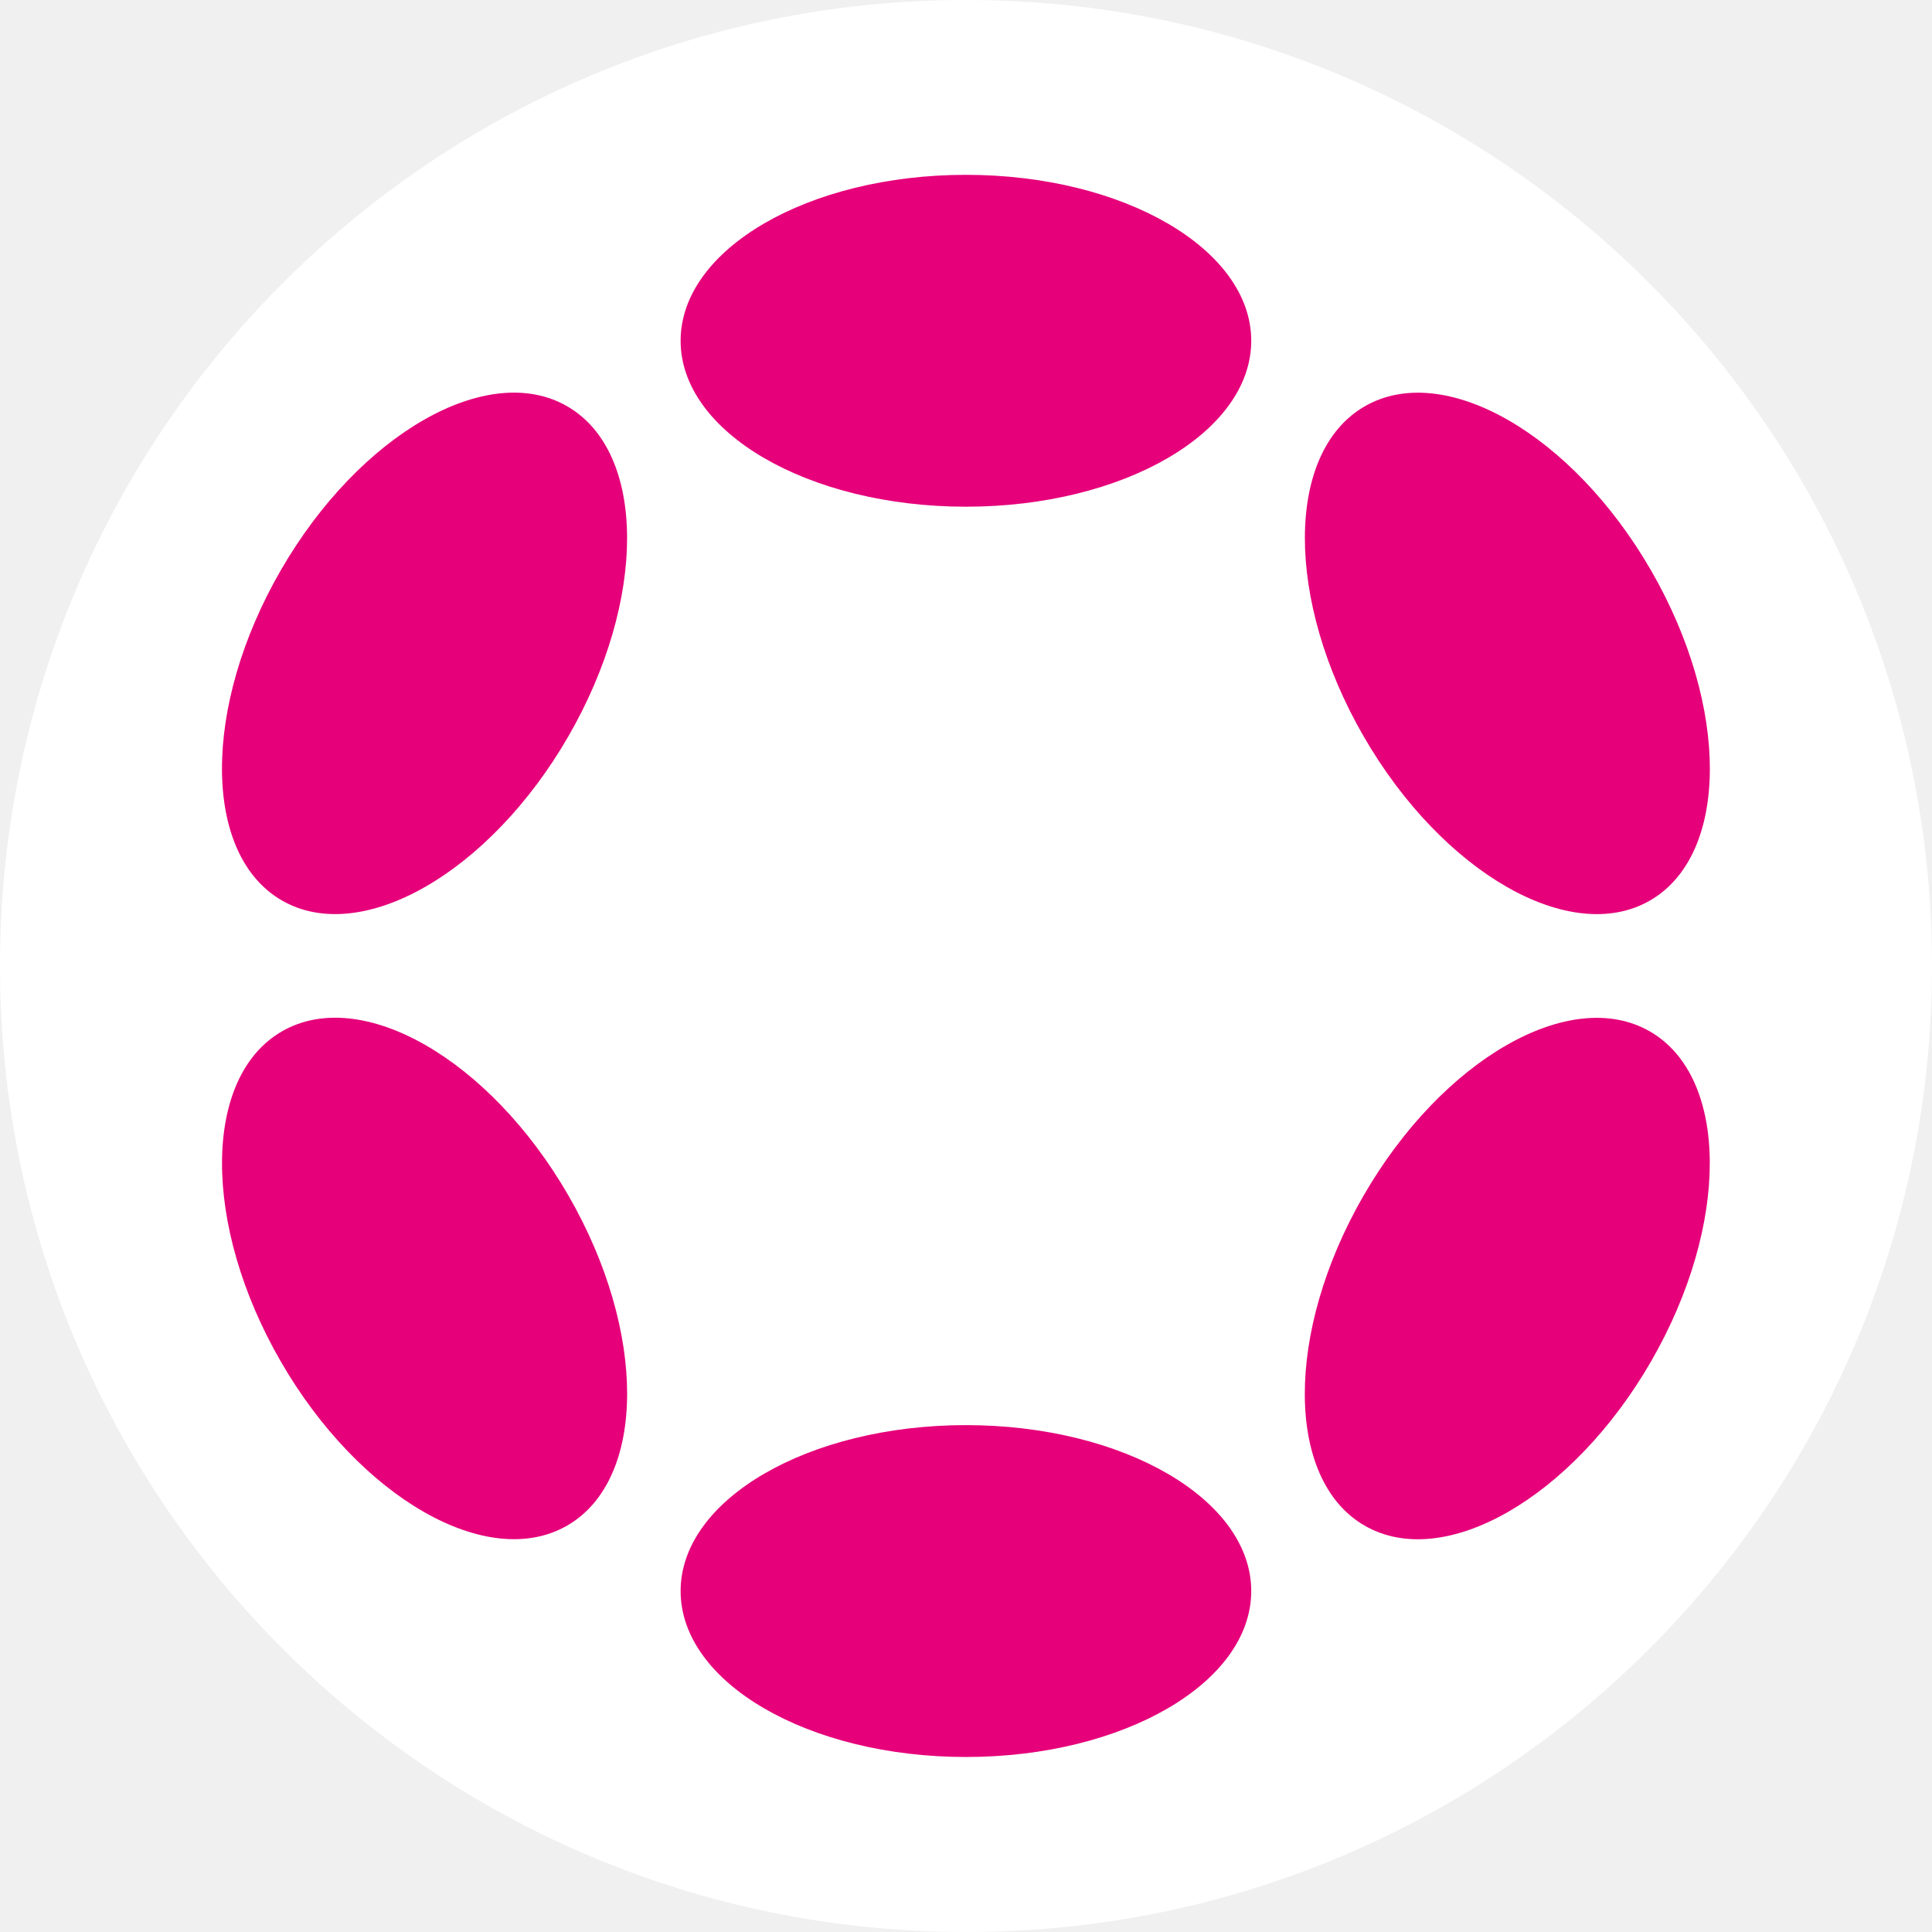
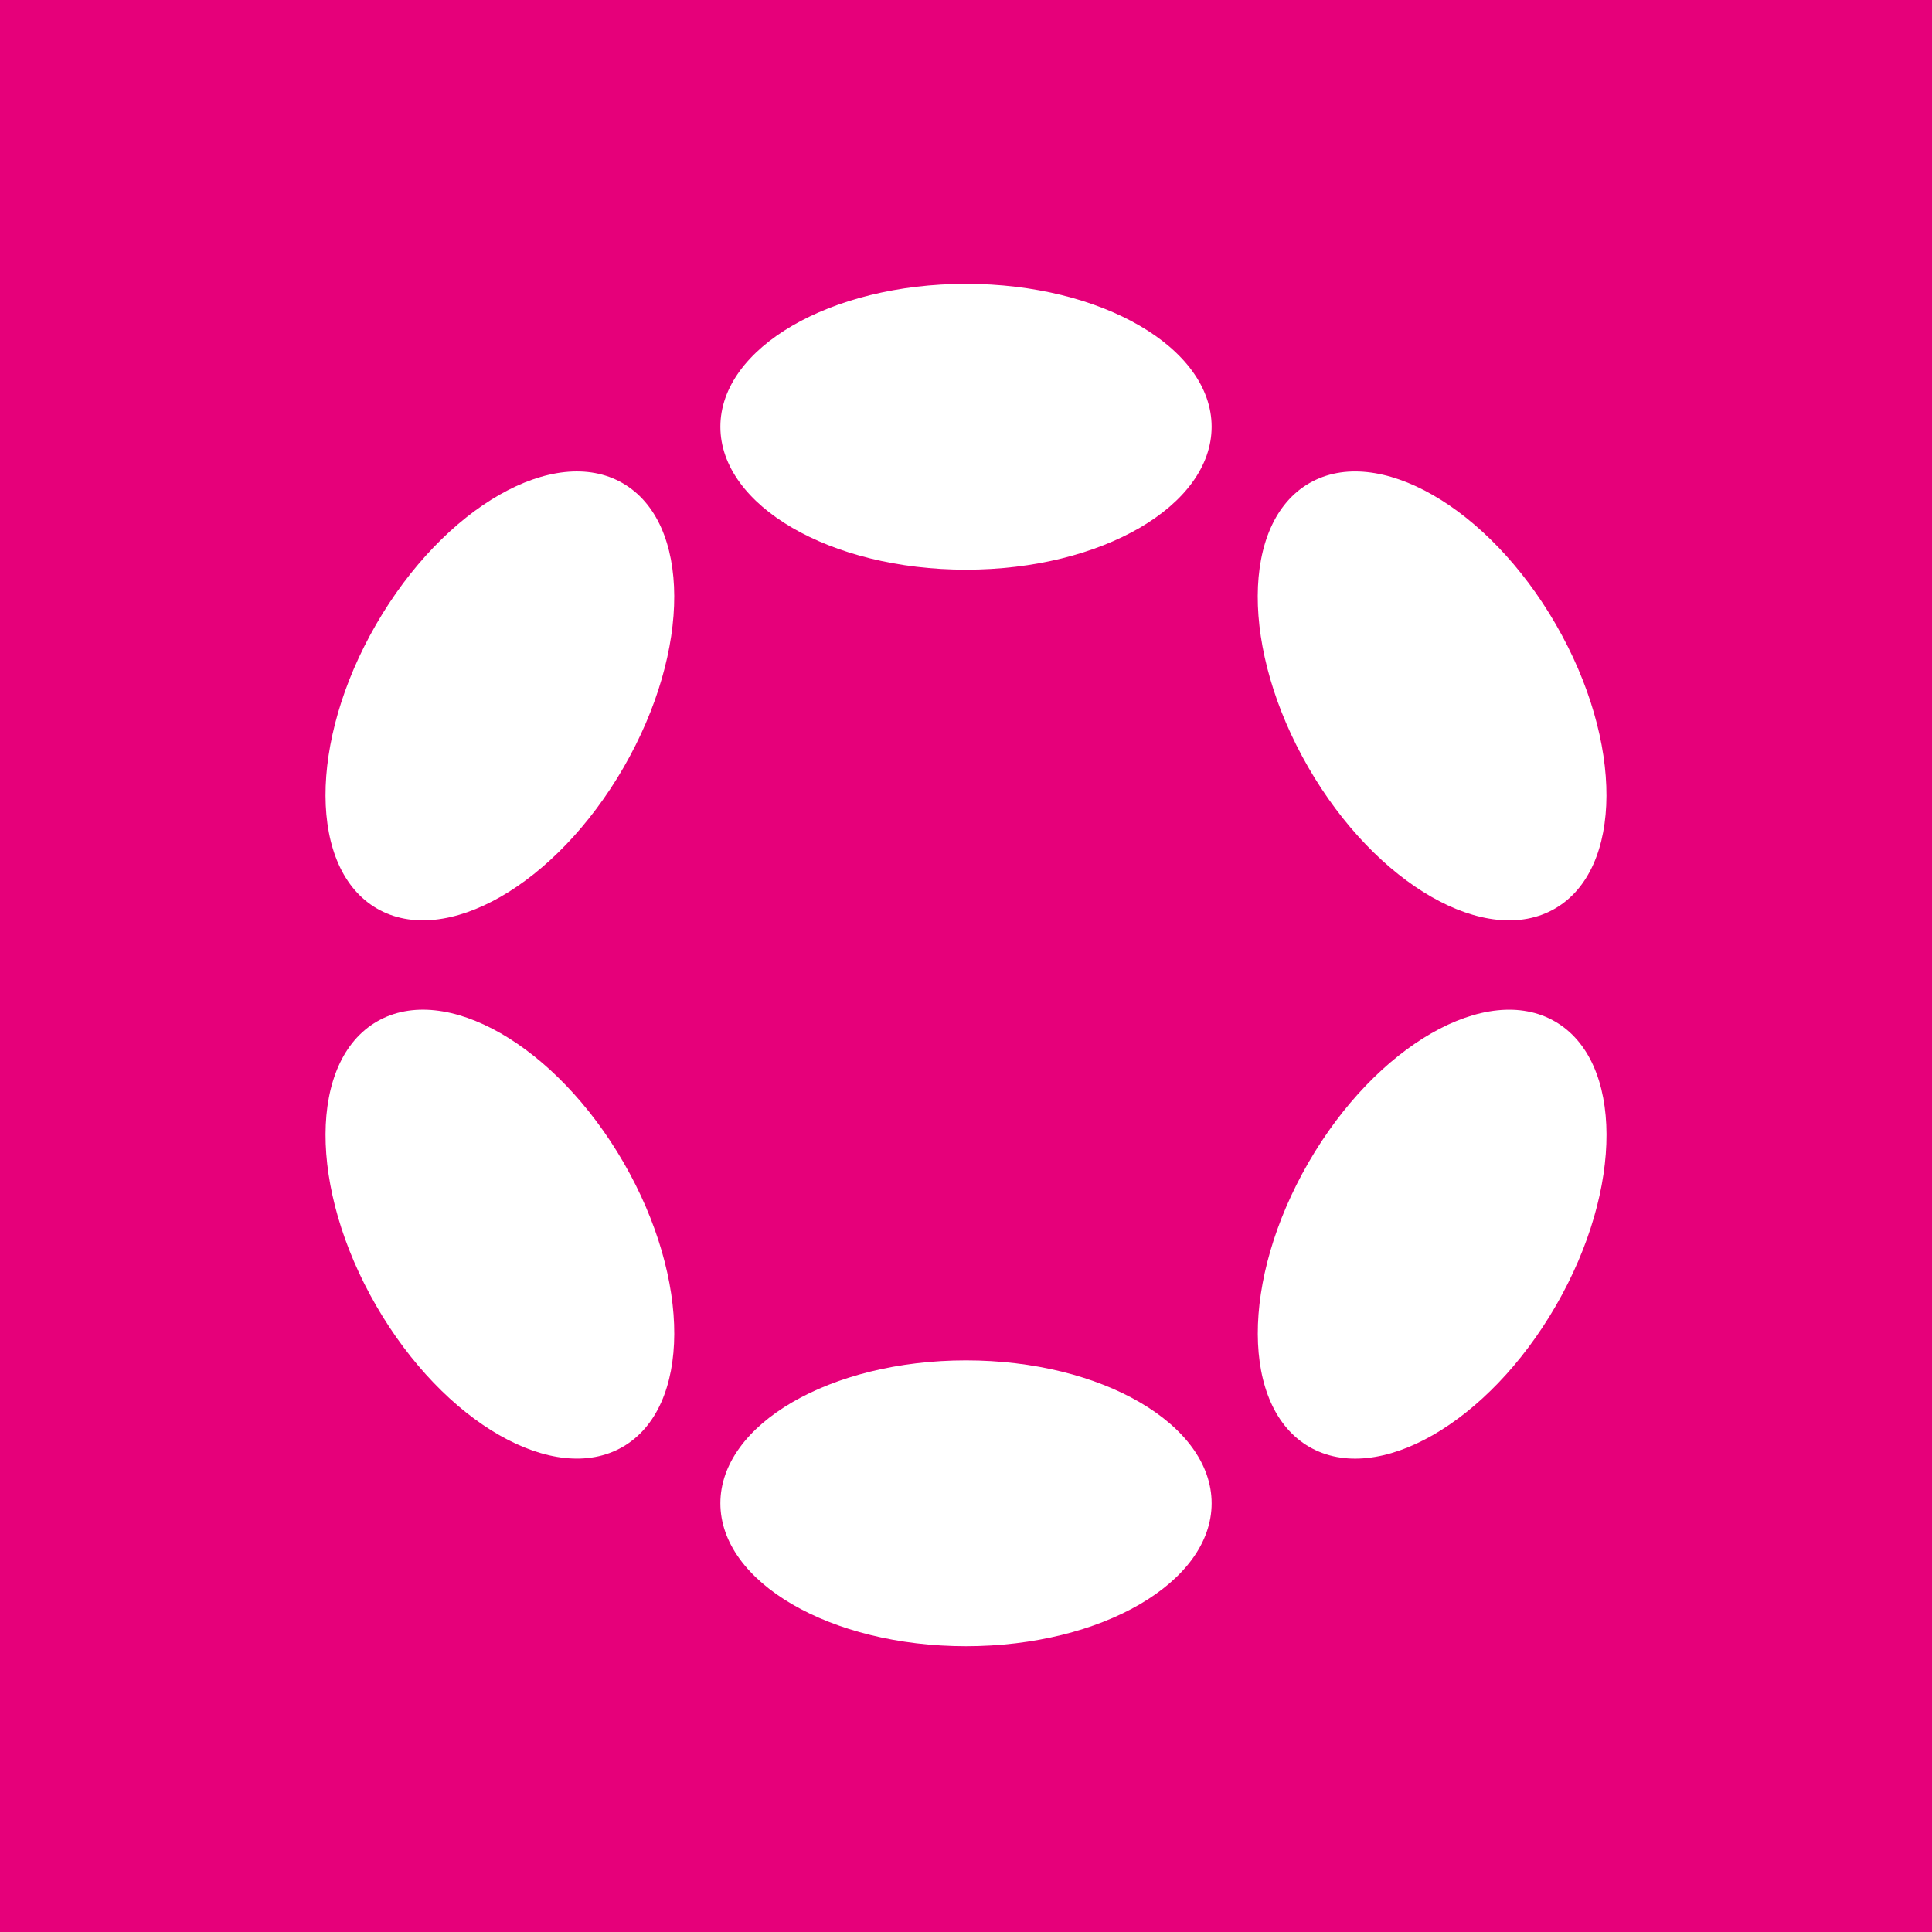
- <svg xmlns="http://www.w3.org/2000/svg" viewBox="15 15 140 140">
+ <svg xmlns="http://www.w3.org/2000/svg" viewBox="0 0 2000 2000">
  <style>
-         .st0{fill:#e6007a}
+         .cls-2{fill:#fff}
    </style>
-   <circle cx="85" cy="85" r="70" fill="#fff" />
-   <g transform="matrix(.0813 0 0 .0813 31.093 27.669)">
-     <ellipse class="st0" cx="663" cy="147.9" rx="254.3" ry="147.9" />
-     <ellipse class="st0" cx="663" cy="1262.3" rx="254.3" ry="147.9" />
-     <ellipse class="st0" transform="rotate(-60 180.498 426.558)" cx="180.5" cy="426.5" rx="254.3" ry="148" />
-     <ellipse class="st0" transform="rotate(-60 1145.614 983.796)" cx="1145.6" cy="983.7" rx="254.3" ry="147.9" />
-     <ellipse class="st0" transform="rotate(-30 180.443 983.719)" cx="180.5" cy="983.7" rx="148" ry="254.3" />
-     <ellipse class="st0" transform="rotate(-30 1145.53 426.604)" cx="1145.6" cy="426.6" rx="147.9" ry="254.3" />
-   </g>
+   <path fill="#e6007a" d="M0 0h2000v2000H0z" />
+   <ellipse class="cls-2" cx="1000" cy="441.78" rx="254.27" ry="147.95" />
+   <ellipse class="cls-2" cx="1000" cy="1556.2" rx="254.27" ry="147.95" />
+   <ellipse class="cls-2" transform="rotate(-60 517.47 720.377)" cx="517.47" cy="720.38" rx="254.27" ry="147.95" />
+   <ellipse class="cls-2" transform="rotate(-60 1482.542 1277.562)" cx="1482.5" cy="1277.6" rx="254.27" ry="147.95" />
+   <ellipse class="cls-2" transform="rotate(-30 517.46 1277.553)" cx="517.47" cy="1277.6" rx="147.95" ry="254.27" />
+   <ellipse class="cls-2" transform="rotate(-30 1482.534 720.384)" cx="1482.5" cy="720.38" rx="147.95" ry="254.27" />
</svg>
